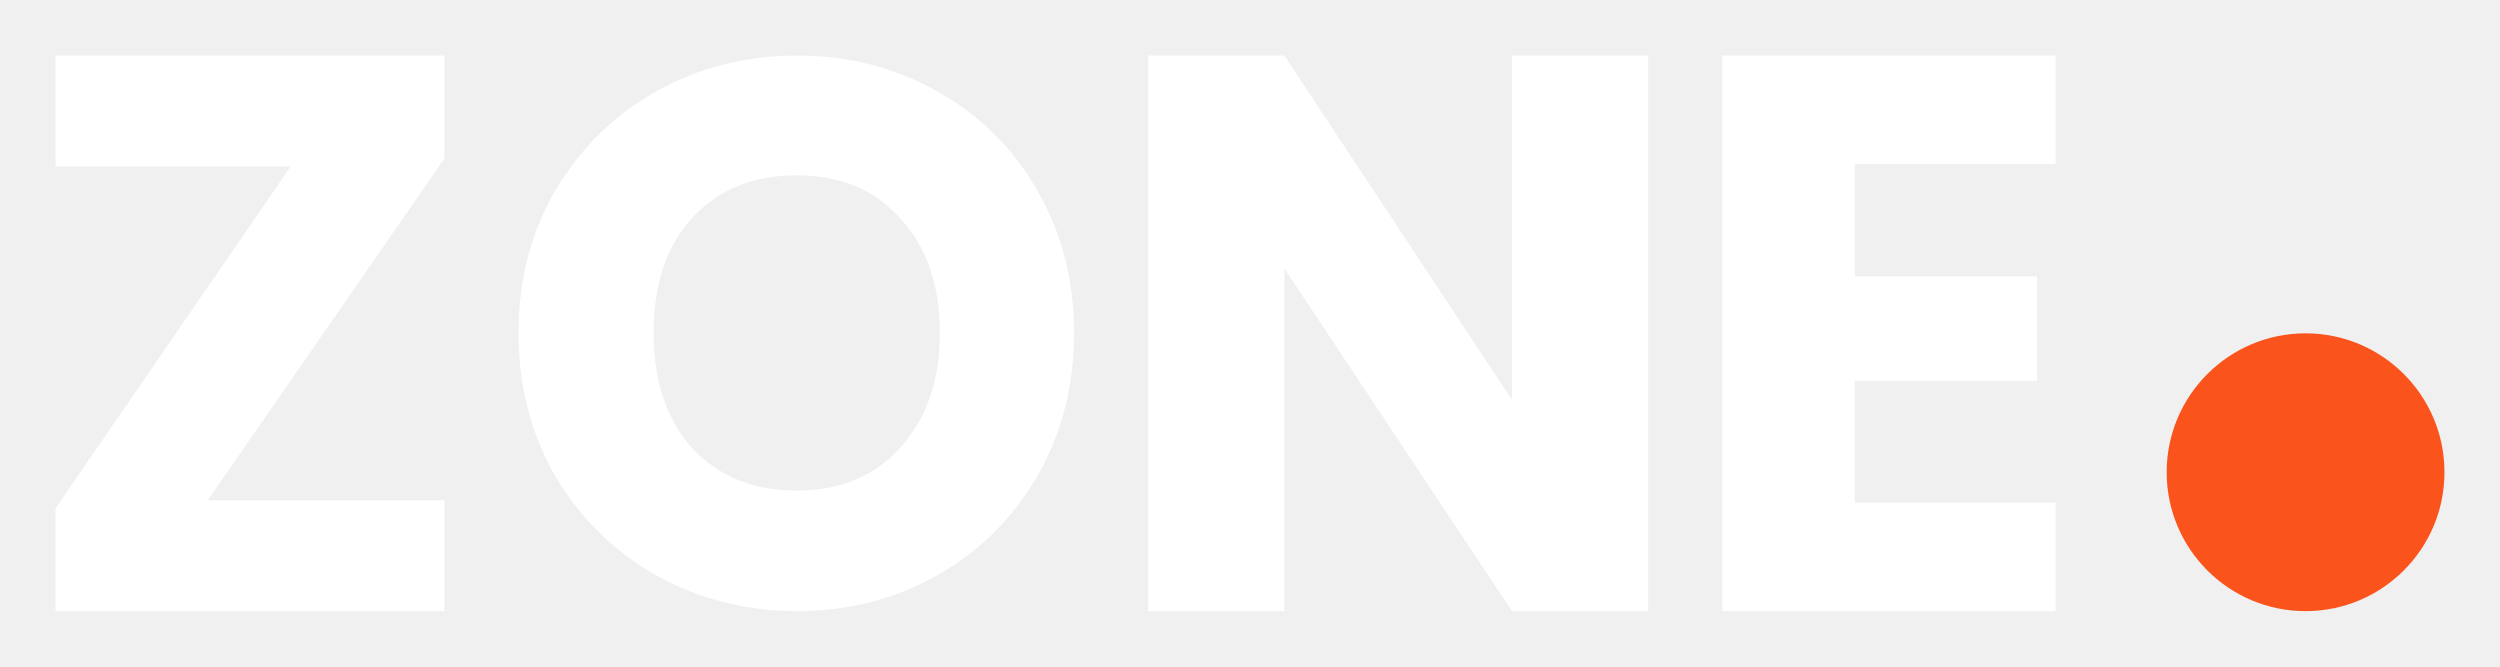
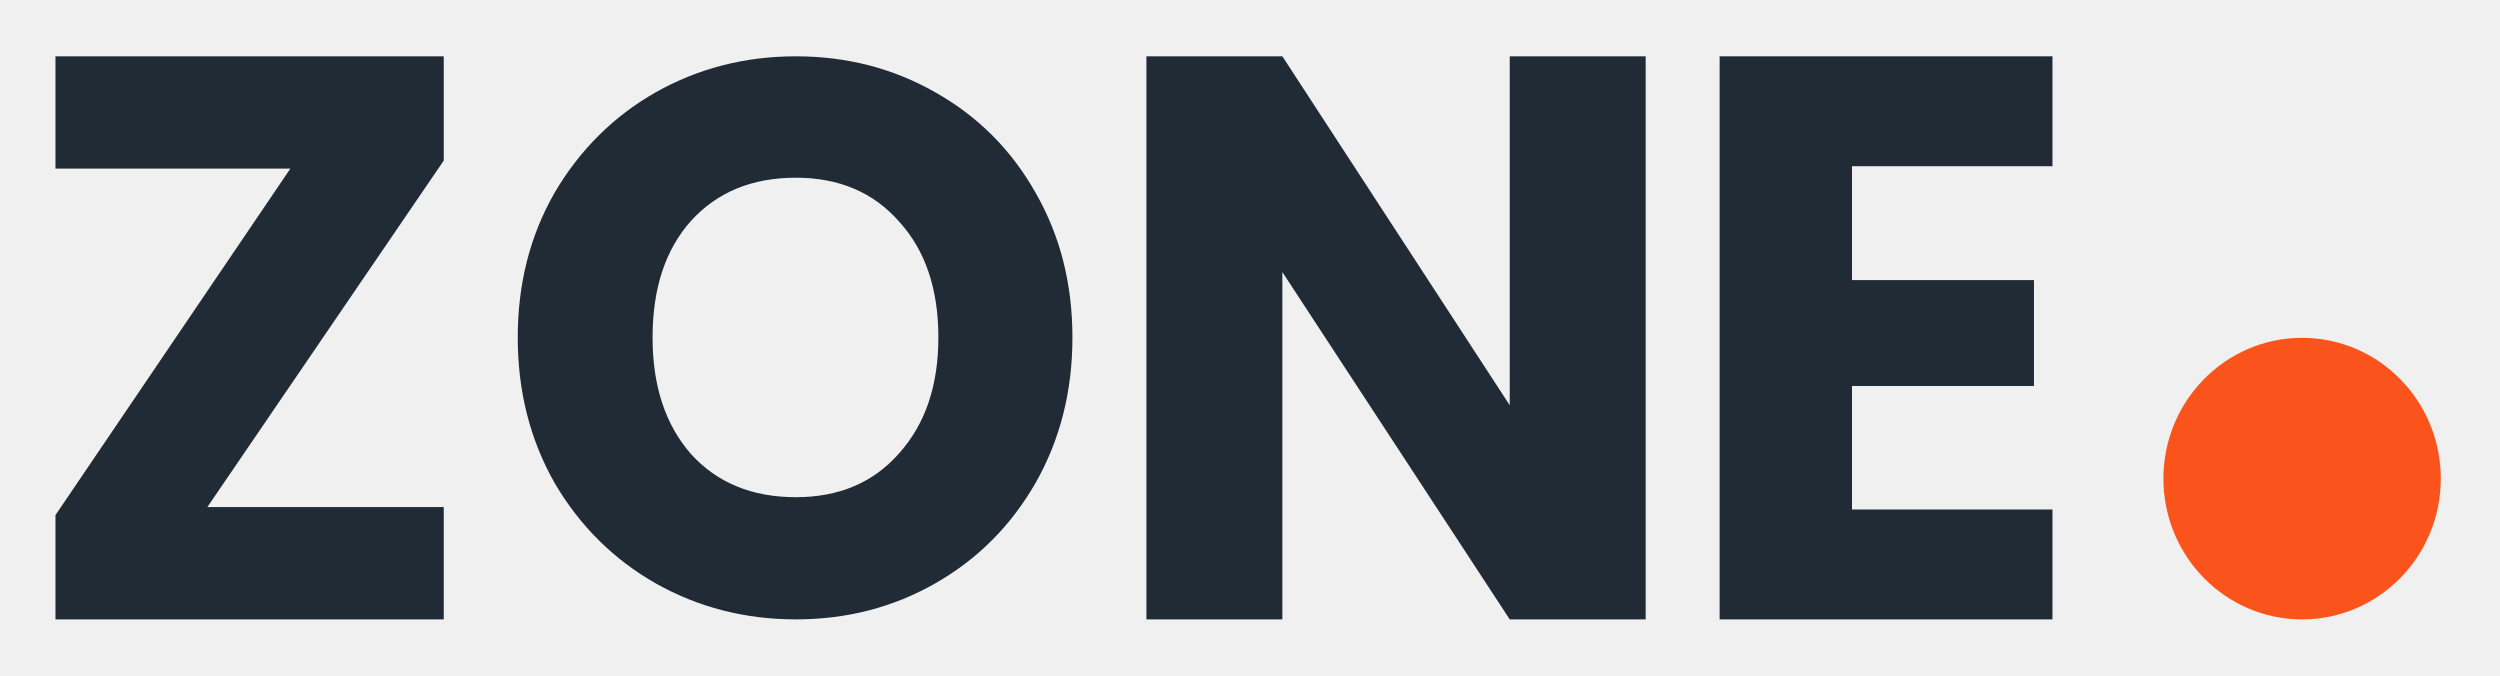
- <svg xmlns="http://www.w3.org/2000/svg" width="75" height="20" viewBox="0 0 75 20" fill="none">
-   <ellipse cx="69.167" cy="14.167" rx="4.167" ry="4.167" fill="#FA541C" />
-   <path d="M49.445 18.333H45.36L38.529 8.053V18.333H34.445V1.667H38.529L45.36 11.994V1.667H49.445V18.333Z" fill="white" />
-   <path d="M55.644 4.919V8.291H61.111V11.425H55.644V15.081H61.667V18.333H51.667V1.667H61.667V4.919H55.644Z" fill="white" />
-   <path d="M23.912 18.333C22.385 18.333 20.98 17.978 19.699 17.267C18.434 16.556 17.423 15.567 16.667 14.3C15.926 13.017 15.556 11.58 15.556 9.988C15.556 8.397 15.926 6.967 16.667 5.7C17.423 4.433 18.434 3.444 19.699 2.733C20.98 2.022 22.385 1.667 23.912 1.667C25.44 1.667 26.837 2.022 28.102 2.733C29.383 3.444 30.386 4.433 31.111 5.7C31.852 6.967 32.222 8.397 32.222 9.988C32.222 11.58 31.852 13.017 31.111 14.3C30.371 15.567 29.368 16.556 28.102 17.267C26.837 17.978 25.44 18.333 23.912 18.333ZM23.912 14.717C25.209 14.717 26.243 14.284 27.014 13.419C27.801 12.554 28.195 11.41 28.195 9.988C28.195 8.551 27.801 7.408 27.014 6.558C26.243 5.692 25.209 5.26 23.912 5.26C22.601 5.26 21.551 5.685 20.764 6.535C19.993 7.384 19.607 8.536 19.607 9.988C19.607 11.426 19.993 12.577 20.764 13.442C21.551 14.292 22.601 14.717 23.912 14.717Z" fill="white" />
-   <path d="M6.23 15.009H13.334V18.333H1.667V15.247L8.723 4.99H1.667V1.667H13.334V4.753L6.23 15.009Z" fill="white" />
+ <svg xmlns="http://www.w3.org/2000/svg" width="74" height="20" viewBox="0 0 74 20" fill="none">
+   <ellipse cx="68.142" cy="14.167" rx="4.105" ry="4.167" fill="#FA541C" />
+   <path d="M48.712 18.334H44.688L37.958 8.054V18.334H33.934V1.667H37.958L44.688 11.995V1.667H48.712V18.334Z" fill="#212B36" />
+   <path d="M54.819 4.92V8.291H60.205V11.425H54.819V15.081H60.753V18.334H50.901V1.667H60.753V4.92H54.819Z" fill="#212B36" />
+   <path d="M23.557 18.334C22.052 18.334 20.669 17.978 19.407 17.267C18.16 16.556 17.164 15.568 16.419 14.3C15.69 13.018 15.325 11.581 15.325 9.989C15.325 8.397 15.69 6.968 16.419 5.7C17.164 4.433 18.16 3.444 19.407 2.733C20.669 2.022 22.052 1.667 23.557 1.667C25.063 1.667 26.439 2.022 27.685 2.733C28.947 3.444 29.935 4.433 30.65 5.7C31.38 6.968 31.744 8.397 31.744 9.989C31.744 11.581 31.38 13.018 30.65 14.3C29.92 15.568 28.932 16.556 27.685 17.267C26.439 17.978 25.063 18.334 23.557 18.334ZM23.557 14.717C24.834 14.717 25.853 14.285 26.613 13.419C27.389 12.554 27.776 11.411 27.776 9.989C27.776 8.552 27.389 7.408 26.613 6.558C25.853 5.693 24.834 5.26 23.557 5.26C22.265 5.26 21.231 5.685 20.456 6.535C19.696 7.385 19.316 8.536 19.316 9.989C19.316 11.426 19.696 12.577 20.456 13.443C21.231 14.293 22.265 14.717 23.557 14.717Z" fill="#212B36" />
+   <path d="M6.137 15.01H13.135V18.334H1.642V15.247L8.594 4.991H1.642V1.667H13.135V4.753L6.137 15.01Z" fill="#212B36" />
</svg>
